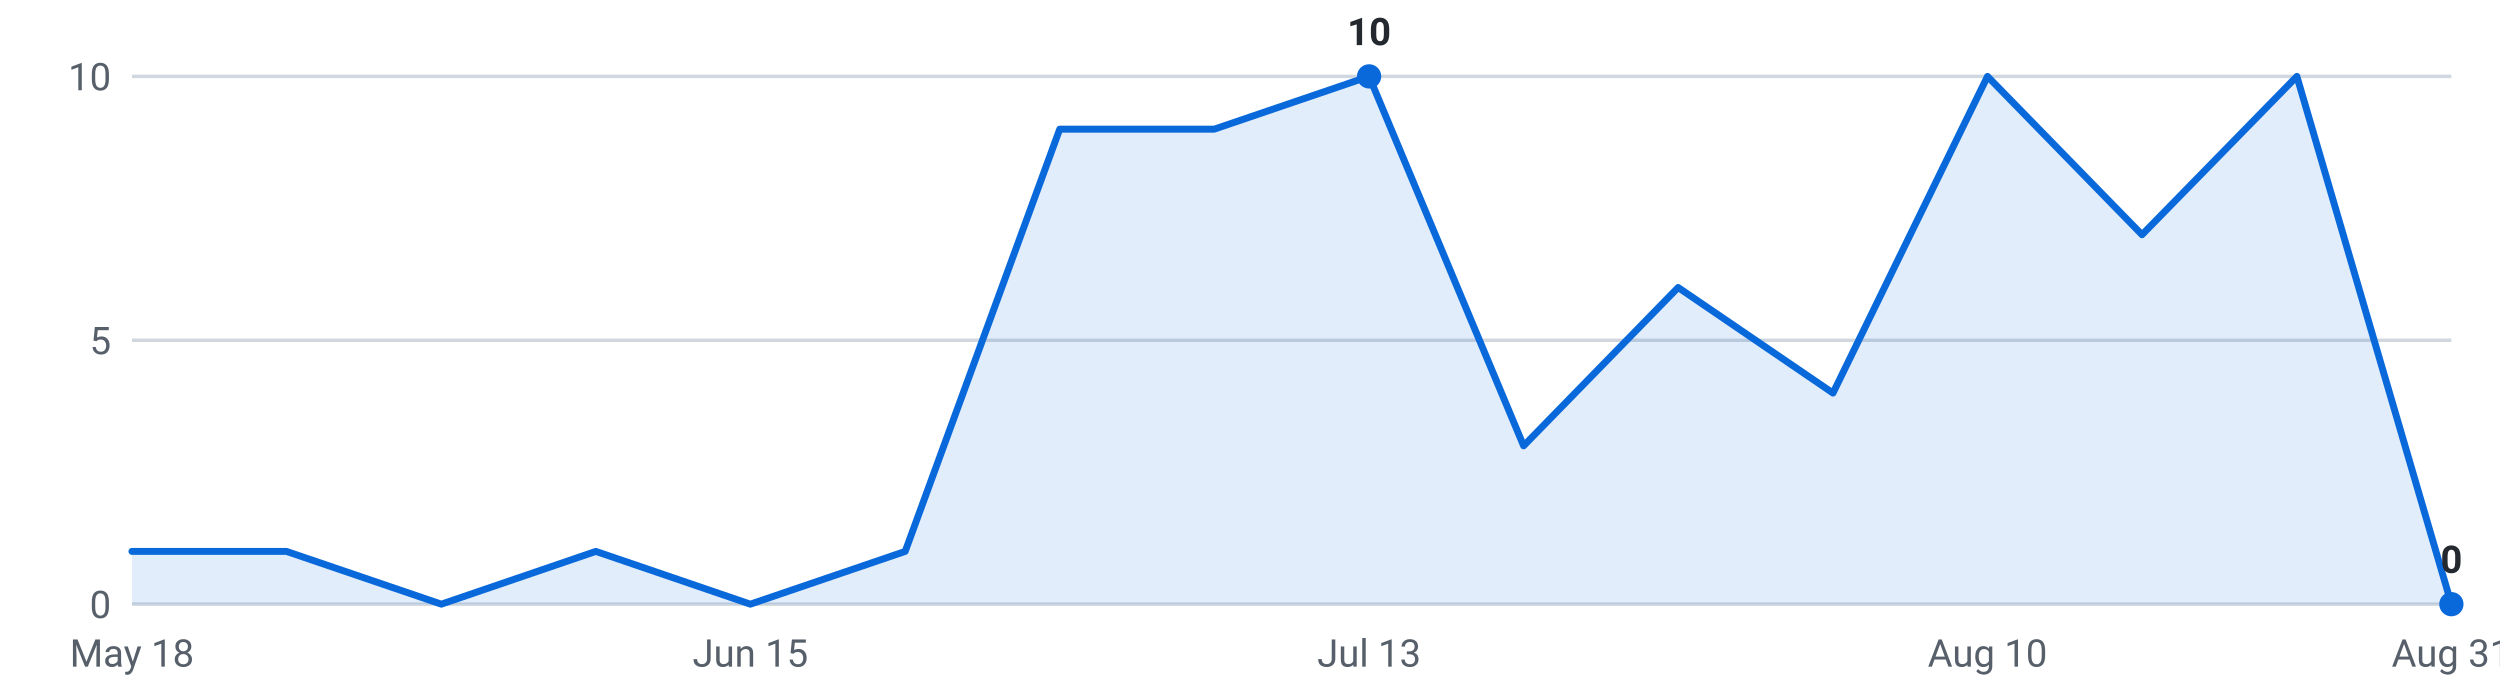
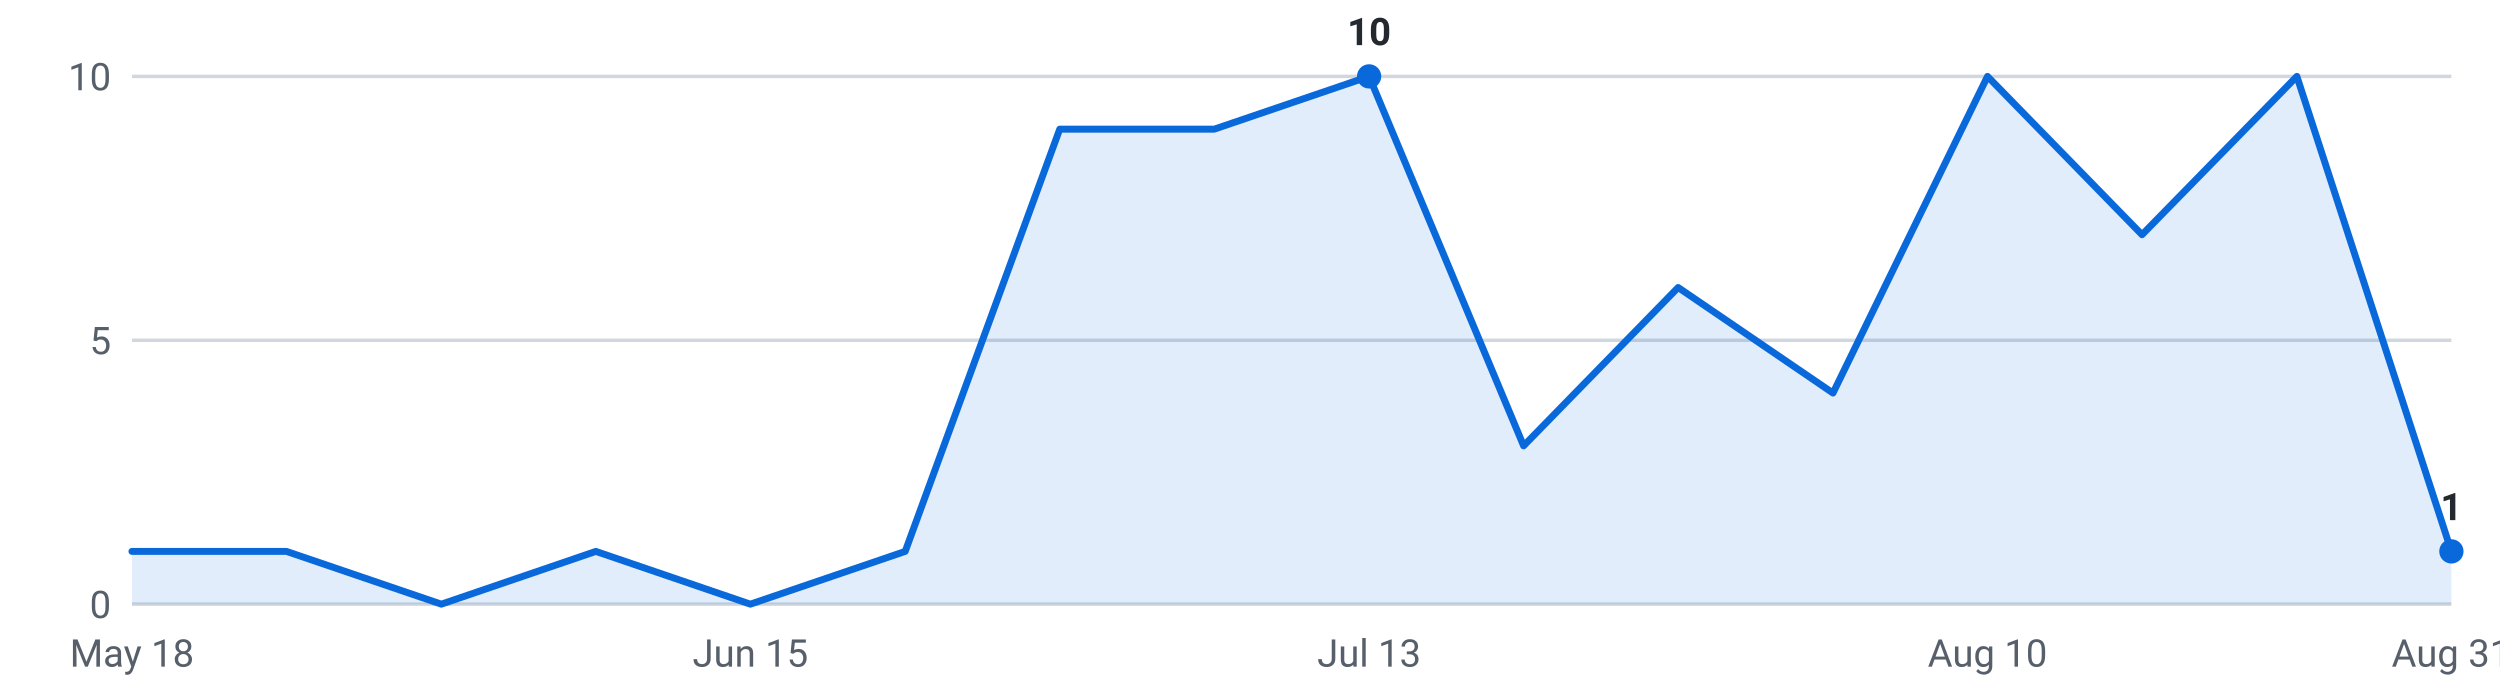
<svg xmlns="http://www.w3.org/2000/svg" viewBox="0 0 720 200" width="720" height="200" role="img" aria-label="Internships posted per week, last 16 weeks">
  <g font-family="-apple-system,Segoe UI,Roboto,sans-serif" font-size="11">
    <line x1="38" y1="174.0" x2="706" y2="174.0" stroke="#d0d7de" stroke-width="1" />
    <text x="32" y="178.0" text-anchor="end" fill="#57606a">0</text>
    <line x1="38" y1="98.0" x2="706" y2="98.0" stroke="#d0d7de" stroke-width="1" />
    <text x="32" y="102.0" text-anchor="end" fill="#57606a">5</text>
    <line x1="38" y1="22.0" x2="706" y2="22.0" stroke="#d0d7de" stroke-width="1" />
    <text x="32" y="26.0" text-anchor="end" fill="#57606a">10</text>
-     <path d="M38.0,174 L38.0,158.8 L82.5,158.8 L127.1,174.0 L171.6,158.8 L216.1,174.0 L260.7,158.8 L305.2,37.2 L349.7,37.2 L394.3,22.0 L438.8,128.4 L483.3,82.8 L527.9,113.2 L572.4,22.0 L616.9,67.6 L661.5,22.0 L706.0,174.0 L706.0,174 Z" fill="#0969da" fill-opacity="0.12" />
-     <polyline points="38.0,158.8 82.5,158.8 127.1,174.0 171.6,158.8 216.1,174.0 260.7,158.8 305.2,37.2 349.7,37.2 394.3,22.0 438.8,128.4 483.3,82.8 527.9,113.2 572.4,22.0 616.9,67.6 661.5,22.0 706.0,174.0" fill="none" stroke="#0969da" stroke-width="2" stroke-linejoin="round" stroke-linecap="round" />
+     <path d="M38.0,174 L38.0,158.8 L82.5,158.8 L127.1,174.0 L171.6,158.8 L216.1,174.0 L260.7,158.8 L305.2,37.2 L349.7,37.2 L394.3,22.0 L438.8,128.4 L483.3,82.8 L527.9,113.2 L572.4,22.0 L616.9,67.6 L661.5,22.0 L706.0,158.8 L706.0,174 Z" fill="#0969da" fill-opacity="0.12" />
+     <polyline points="38.0,158.8 82.5,158.8 127.1,174.0 171.6,158.8 216.1,174.0 260.7,158.8 305.2,37.2 349.7,37.2 394.3,22.0 438.8,128.4 483.3,82.8 527.9,113.2 572.4,22.0 616.9,67.6 661.5,22.0 706.0,158.8" fill="none" stroke="#0969da" stroke-width="2" stroke-linejoin="round" stroke-linecap="round" />
    <circle cx="394.3" cy="22.0" r="3.5" fill="#0969da" />
    <text x="394.3" y="13.0" text-anchor="middle" fill="#24292f" font-weight="600">10</text>
-     <circle cx="706.0" cy="174.0" r="3.5" fill="#0969da" />
-     <text x="706.0" y="165.0" text-anchor="middle" fill="#24292f" font-weight="600">0</text>
+     <circle cx="706.0" cy="158.8" r="3.5" fill="#0969da" />
+     <text x="706.0" y="149.8" text-anchor="middle" fill="#24292f" font-weight="600">1</text>
    <text x="38.0" y="192" text-anchor="middle" fill="#57606a">May 18</text>
    <text x="216.1" y="192" text-anchor="middle" fill="#57606a">Jun 15</text>
    <text x="394.3" y="192" text-anchor="middle" fill="#57606a">Jul 13</text>
    <text x="572.4" y="192" text-anchor="middle" fill="#57606a">Aug 10</text>
    <text x="706.0" y="192" text-anchor="middle" fill="#57606a">Aug 31</text>
  </g>
</svg>
